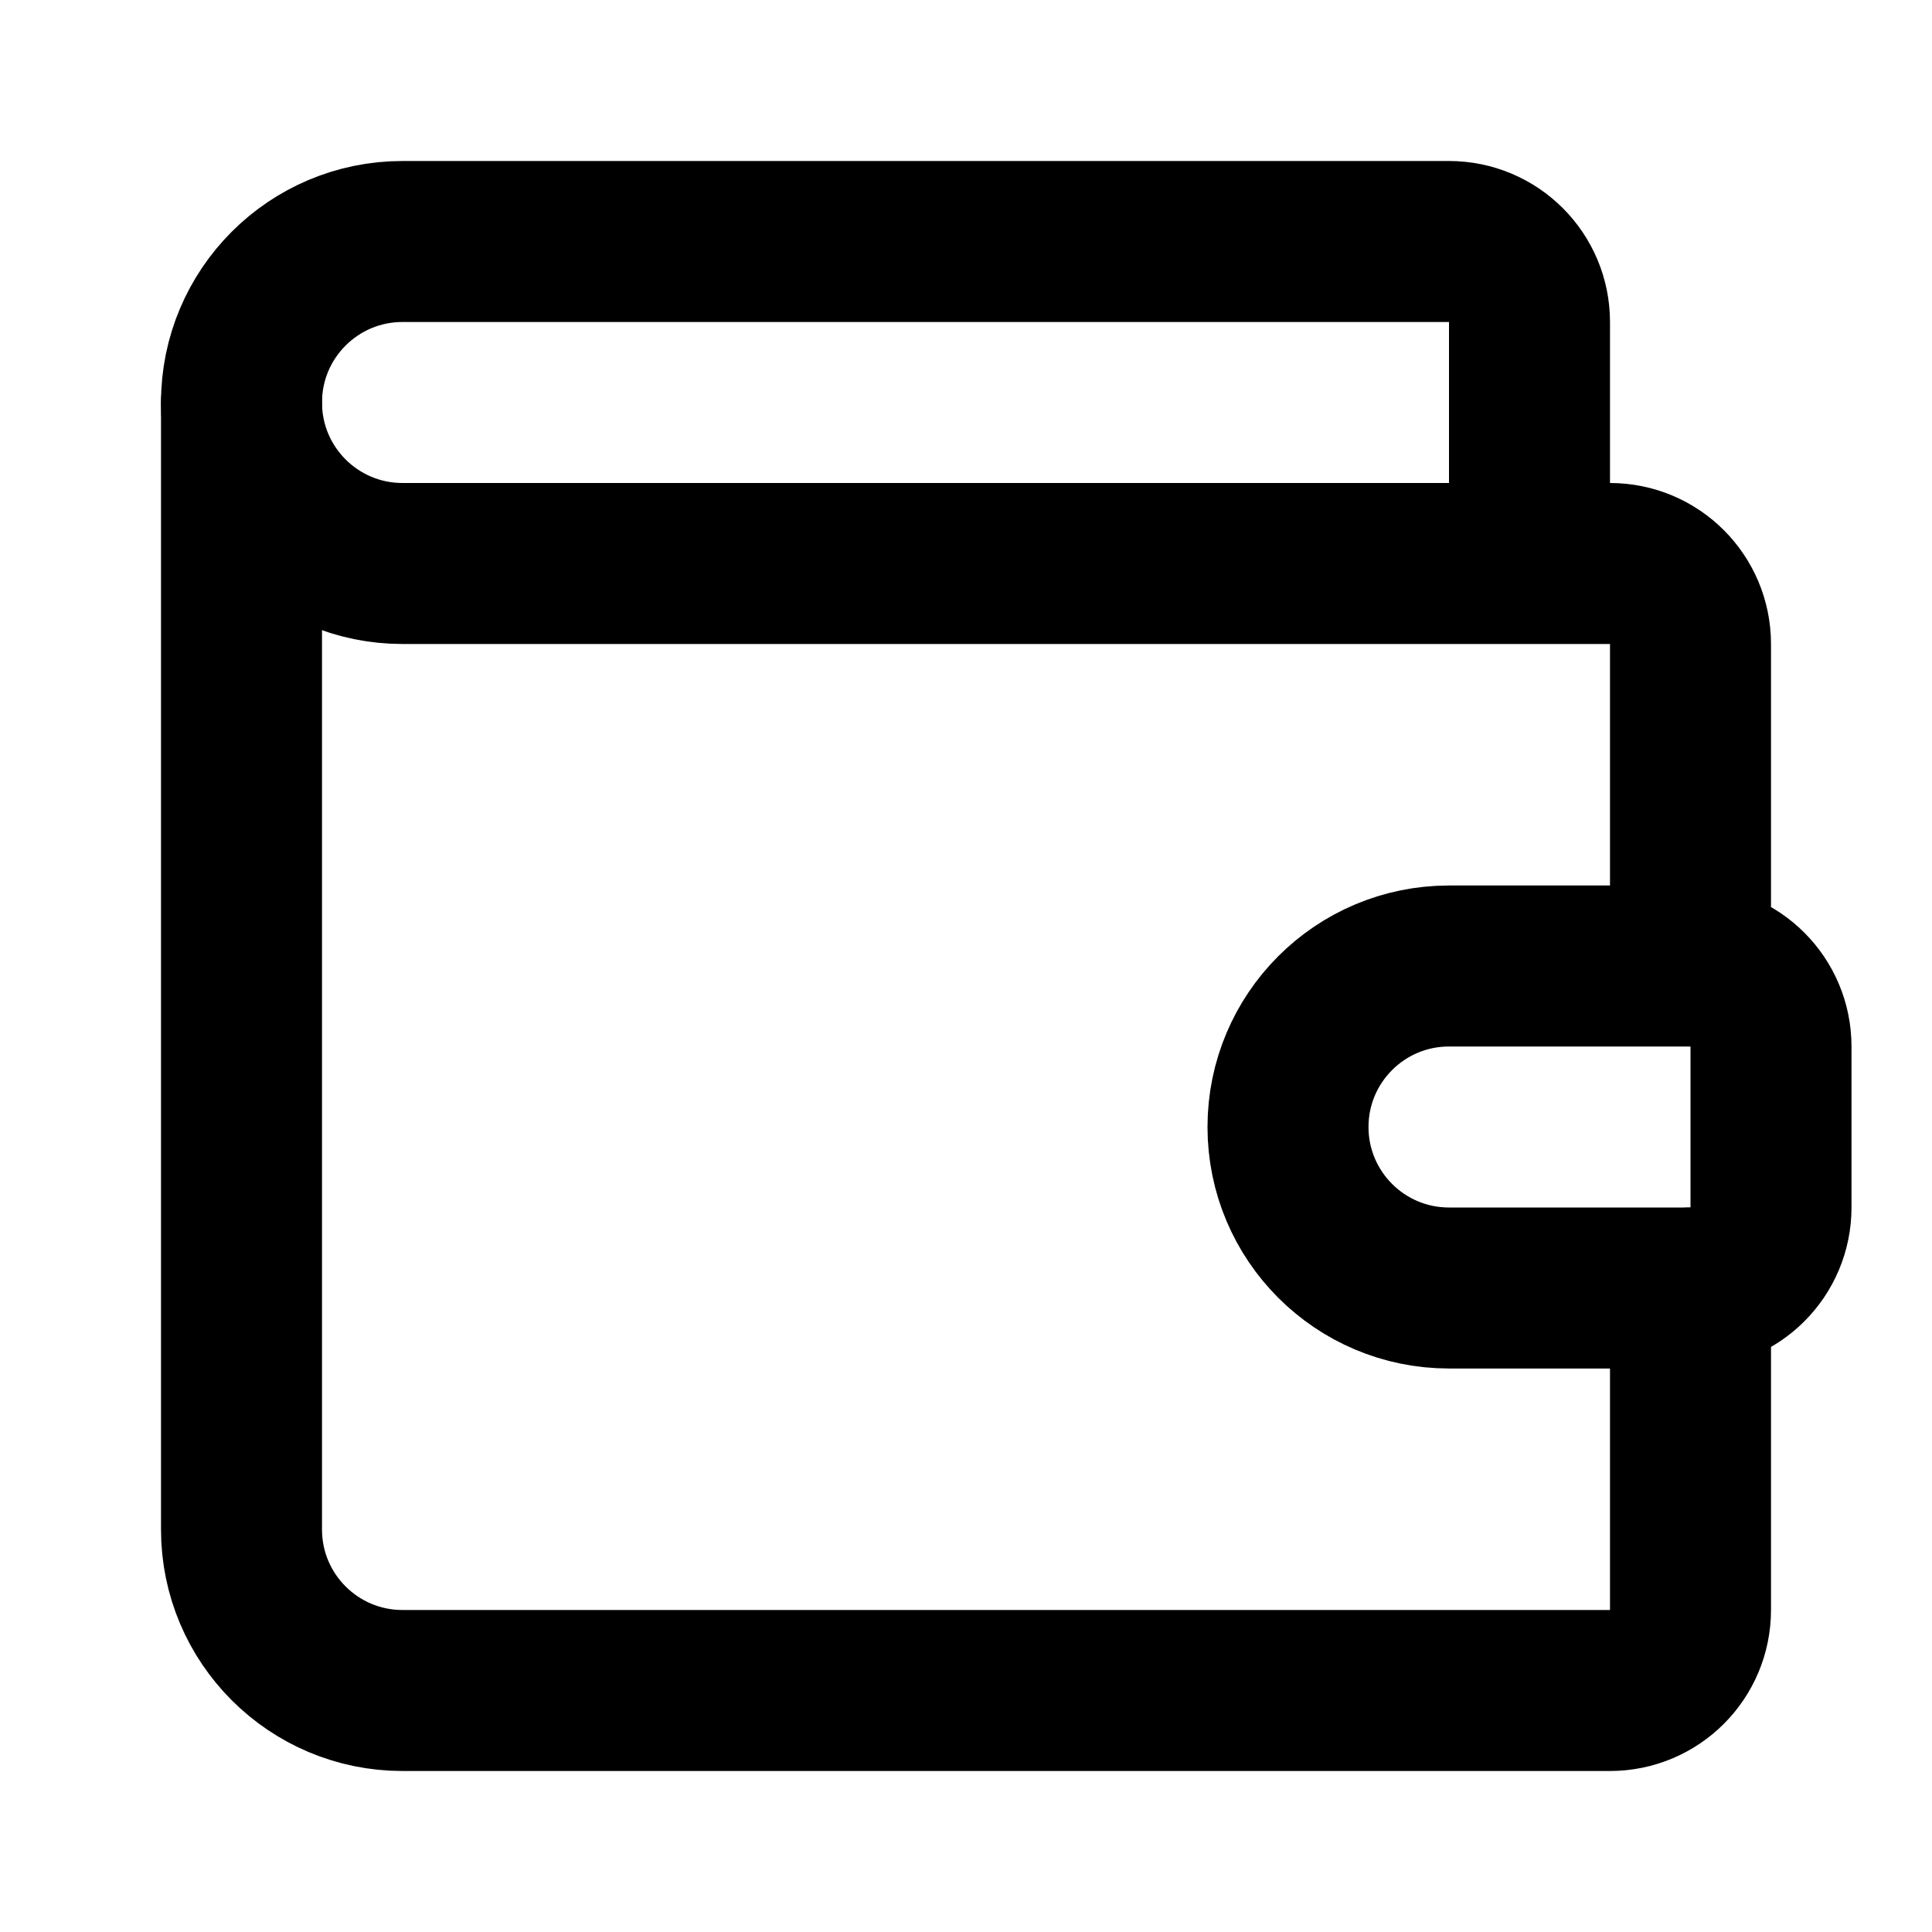
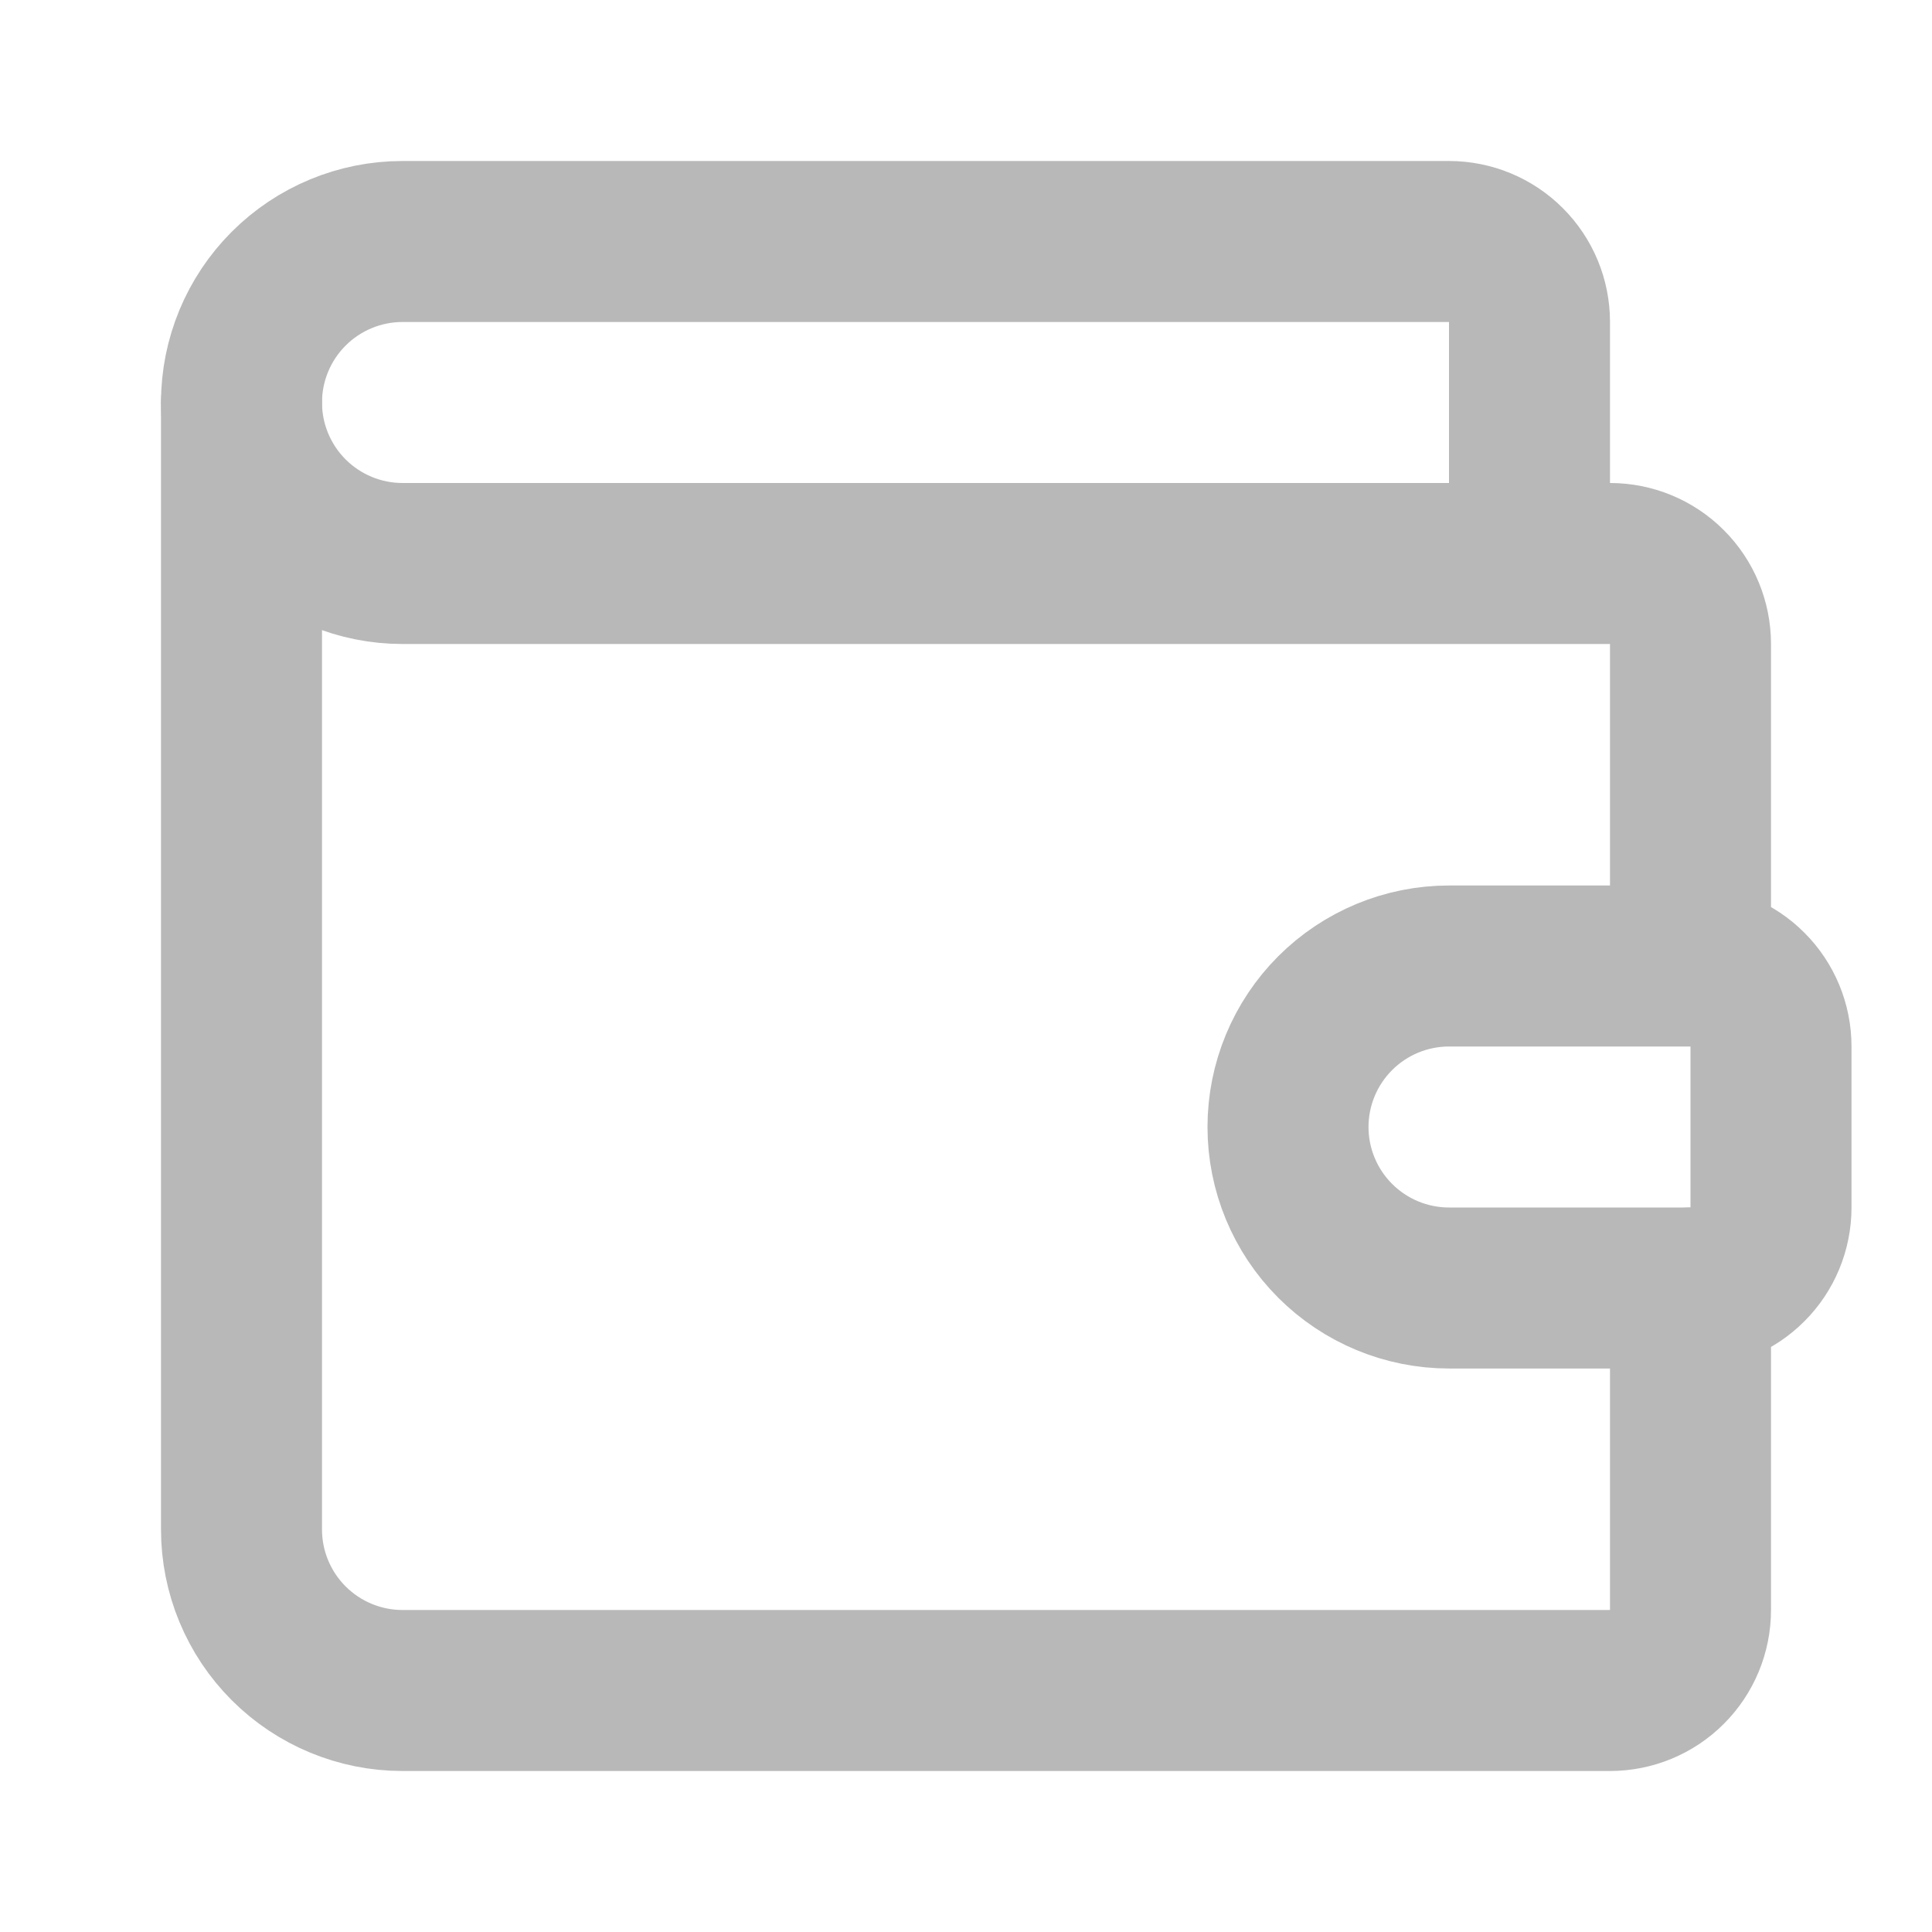
- <svg xmlns="http://www.w3.org/2000/svg" width="24" height="24" viewBox="0 0 24 24" fill="none" stroke="currentColor" stroke-width="2" stroke-linecap="round" stroke-linejoin="round" class="lucide lucide-wallet">
-   <path d="M19 7V4a1 1 0 0 0-1-1H5a2 2 0 0 0 0 4h15a1 1 0 0 1 1 1v4h-3a2 2 0 0 0 0 4h3a1 1 0 0 0 1-1v-2a1 1 0 0 0-1-1" />
-   <path d="M3 5v14a2 2 0 0 0 2 2h15a1 1 0 0 0 1-1v-4" />
+ <svg xmlns="http://www.w3.org/2000/svg" width="24" height="24" viewBox="0 0 24 24" fill="none">
+   <path d="M19 7V4C19 3.735 18.895 3.48 18.707 3.293C18.52 3.105 18.265 3 18 3H5C4.47 3 3.961 3.211 3.586 3.586C3.211 3.961 3 4.47 3 5C3 5.53 3.211 6.039 3.586 6.414C3.961 6.789 4.47 7 5 7H20C20.265 7 20.52 7.105 20.707 7.293C20.895 7.48 21 7.735 21 8V12M21 12H18C17.47 12 16.961 12.211 16.586 12.586C16.211 12.961 16 13.47 16 14C16 14.53 16.211 15.039 16.586 15.414C16.961 15.789 17.47 16 18 16H21C21.265 16 21.52 15.895 21.707 15.707C21.895 15.52 22 15.265 22 15V13C22 12.735 21.895 12.48 21.707 12.293C21.52 12.105 21.265 12 21 12Z" stroke="#B8B8B8" stroke-width="2" stroke-linecap="round" stroke-linejoin="round" />
+   <path d="M3 5V19C3 19.53 3.211 20.039 3.586 20.414C3.961 20.789 4.47 21 5 21H20C20.265 21 20.52 20.895 20.707 20.707C20.895 20.52 21 20.265 21 20V16" stroke="#B8B8B8" stroke-width="2" stroke-linecap="round" stroke-linejoin="round" />
</svg>
